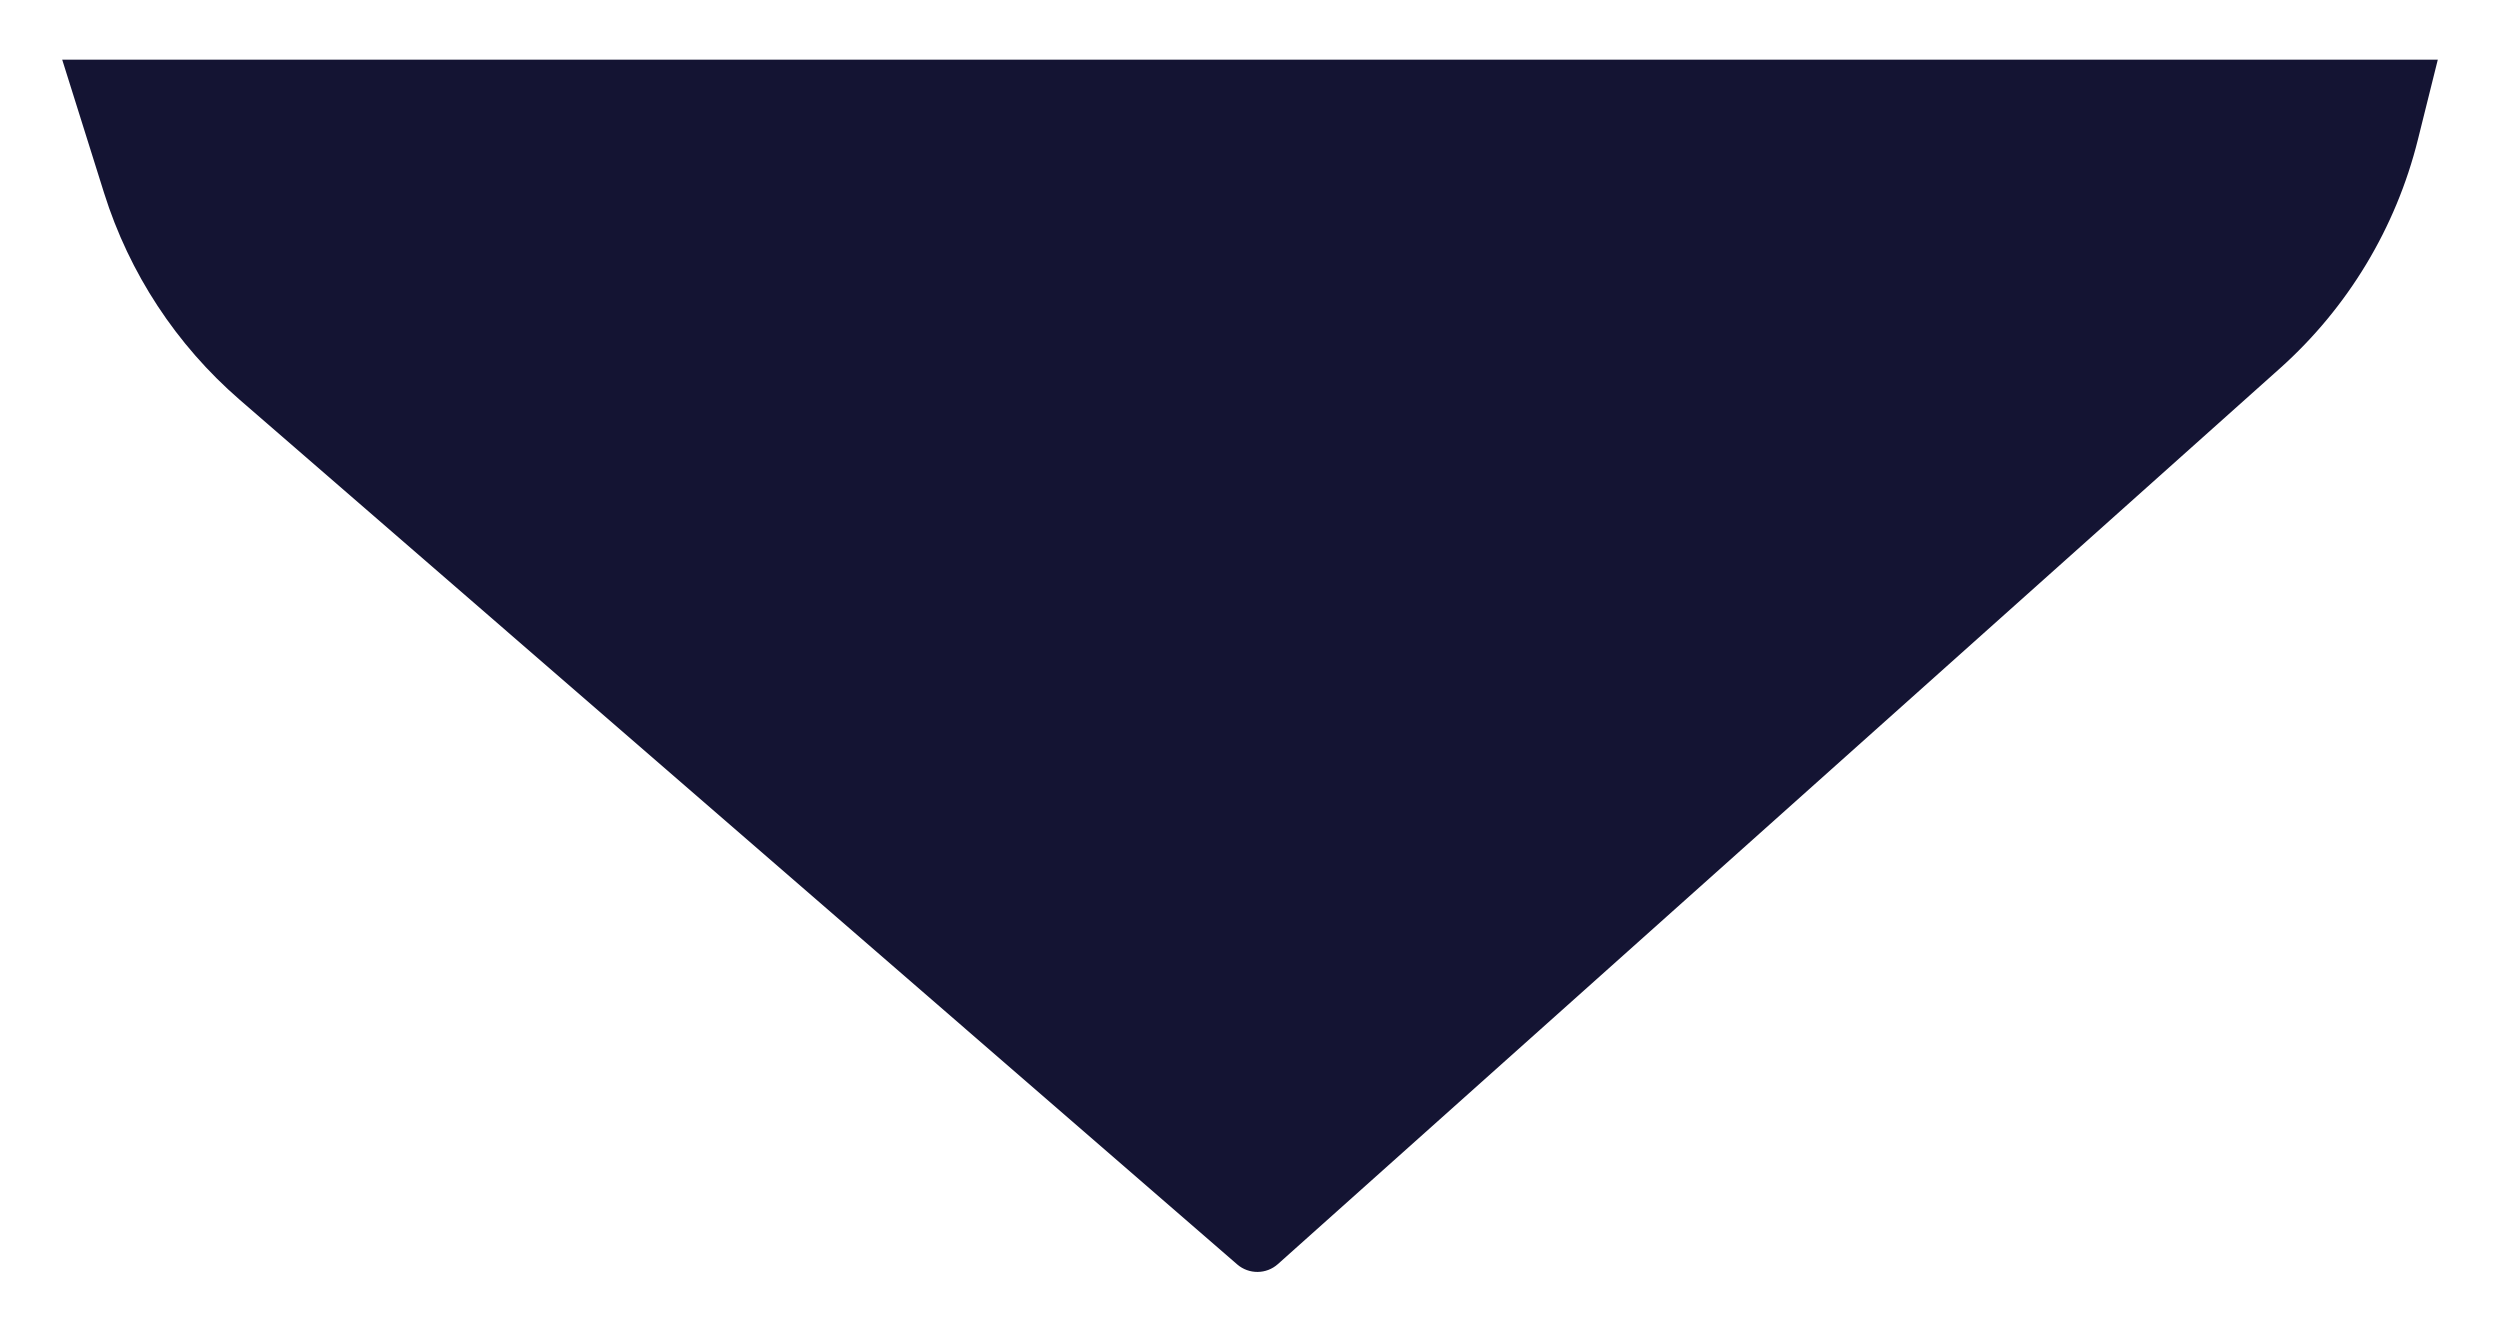
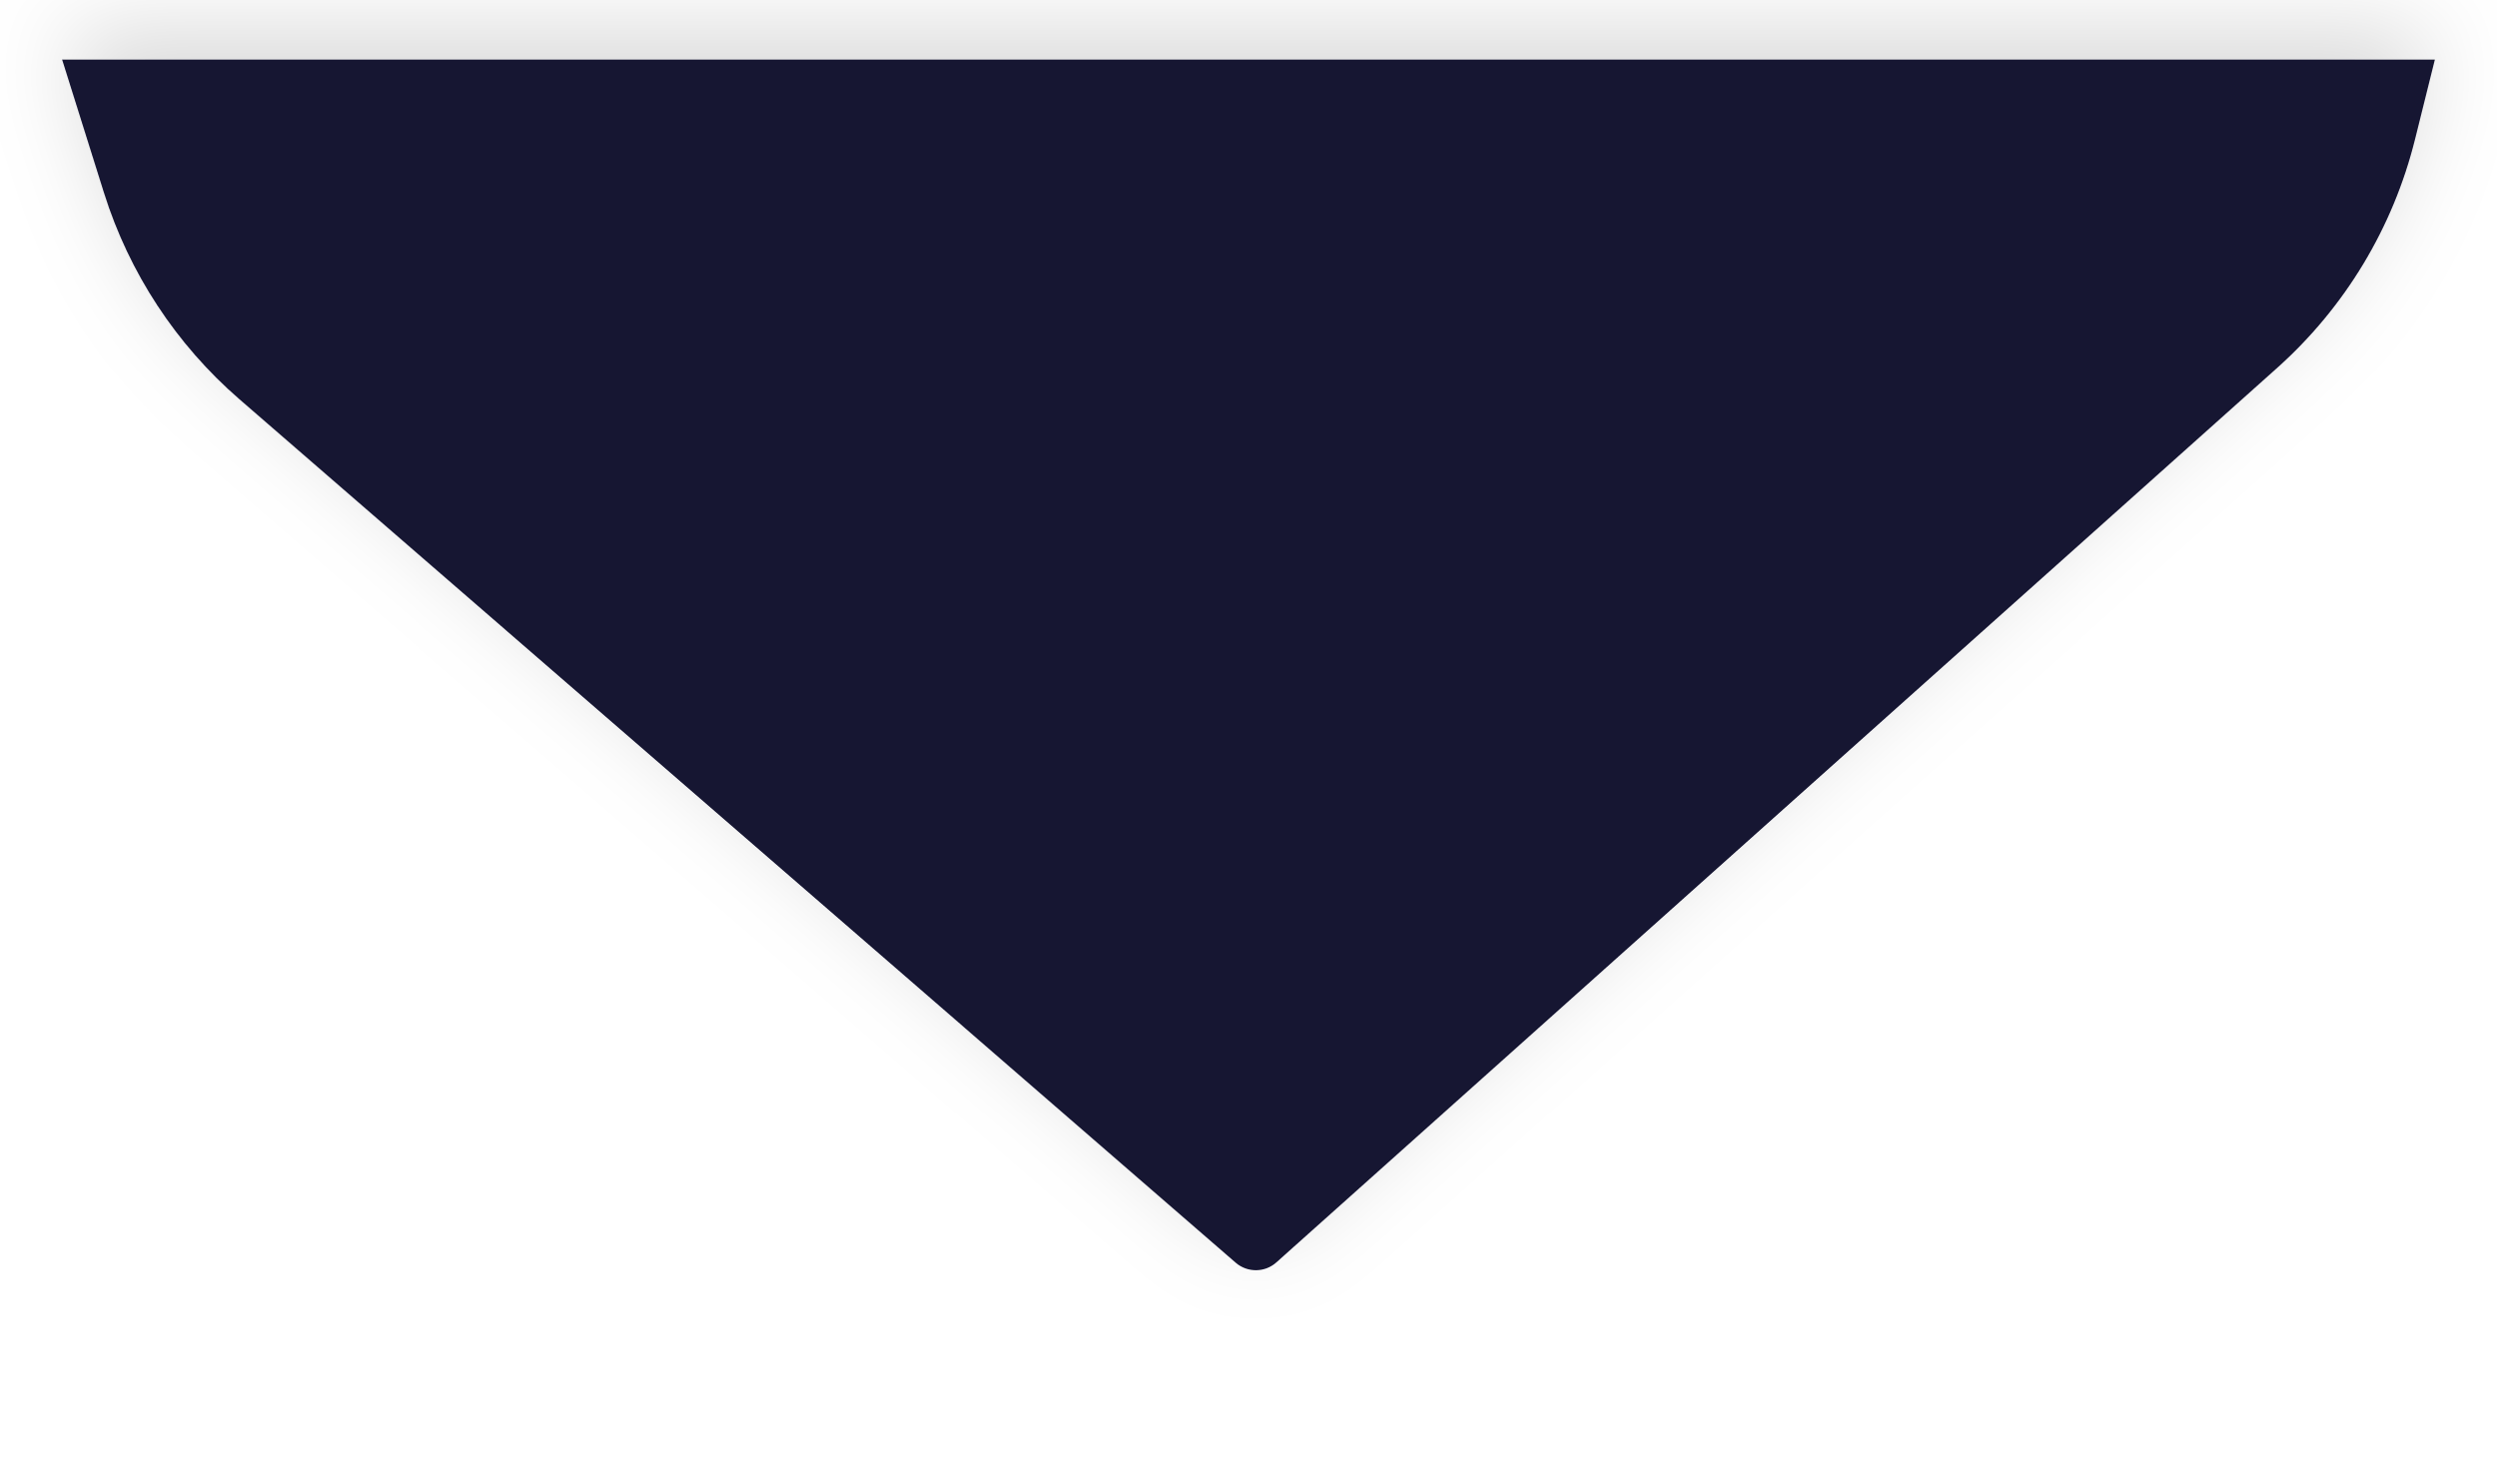
- <svg xmlns="http://www.w3.org/2000/svg" id="_레이어_1" data-name="레이어 1" viewBox="0 0 325.17 173.2">
-   <g transform="rotate(180 162.585 86.6)">
+ <svg xmlns="http://www.w3.org/2000/svg" id="_레이어_1" data-name="레이어 1" viewBox="0 0 325.17 193.2">
+   <g transform="rotate(180 162.585 86.6)" filter="url(#flap-shadow)">
    <defs>
      <style>
      .cls-1 {
        fill: none;
      }

      .cls-2 {
        fill: #141433;
      }

      .cls-3 {
        clip-path: url(#clippath);
      }
    </style>
      <clipPath id="clippath">
        <path class="cls-1" d="M311.63,148.09l5.45,17.35H8.09l2.59-10.4c2.86-11.49,9.11-21.85,17.93-29.74L158.96,8.78c1.5-1.34,3.76-1.36,5.29-.04l129.74,112.46c8.26,7.16,14.36,16.46,17.64,26.89Z" />
      </clipPath>
+       <filter id="flap-shadow" x="-5%" y="-5%" width="110%" height="130%">
+         <feDropShadow dx="0" dy="4" stdDeviation="6" flood-color="#000000" flood-opacity="0.15" />
+       </filter>
    </defs>
    <g class="cls-3">
      <rect class="cls-2" x="-23.41" y="-29.77" width="364.8" height="225.5" />
    </g>
  </g>
</svg>
